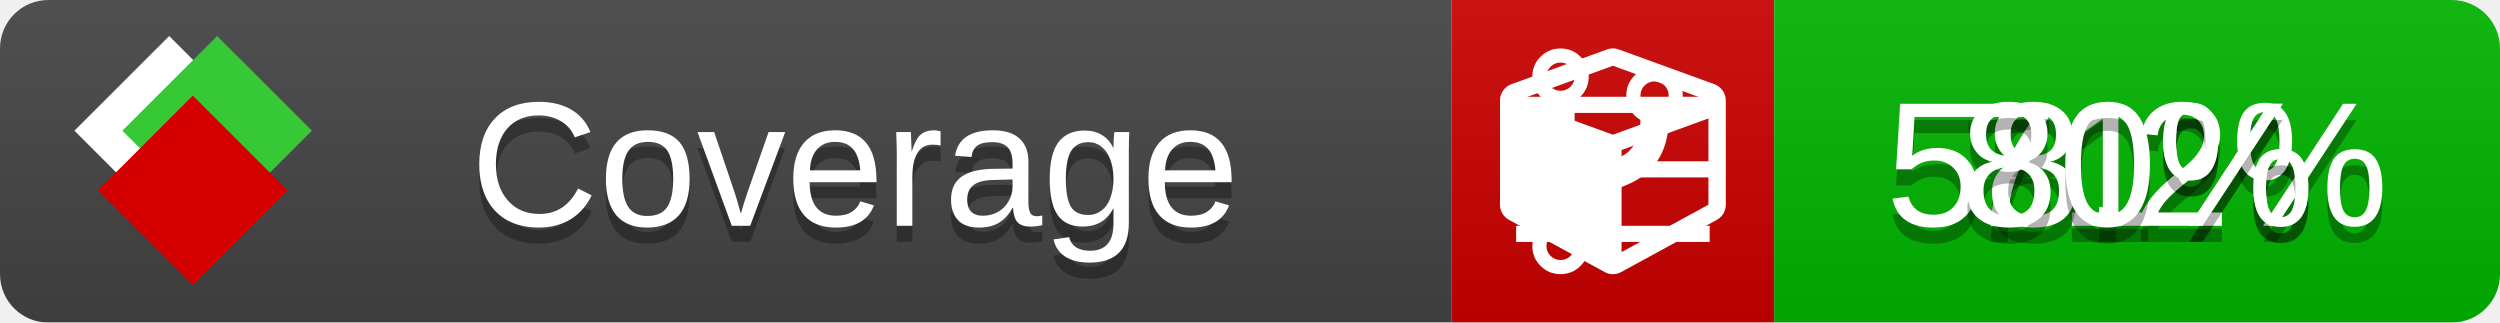
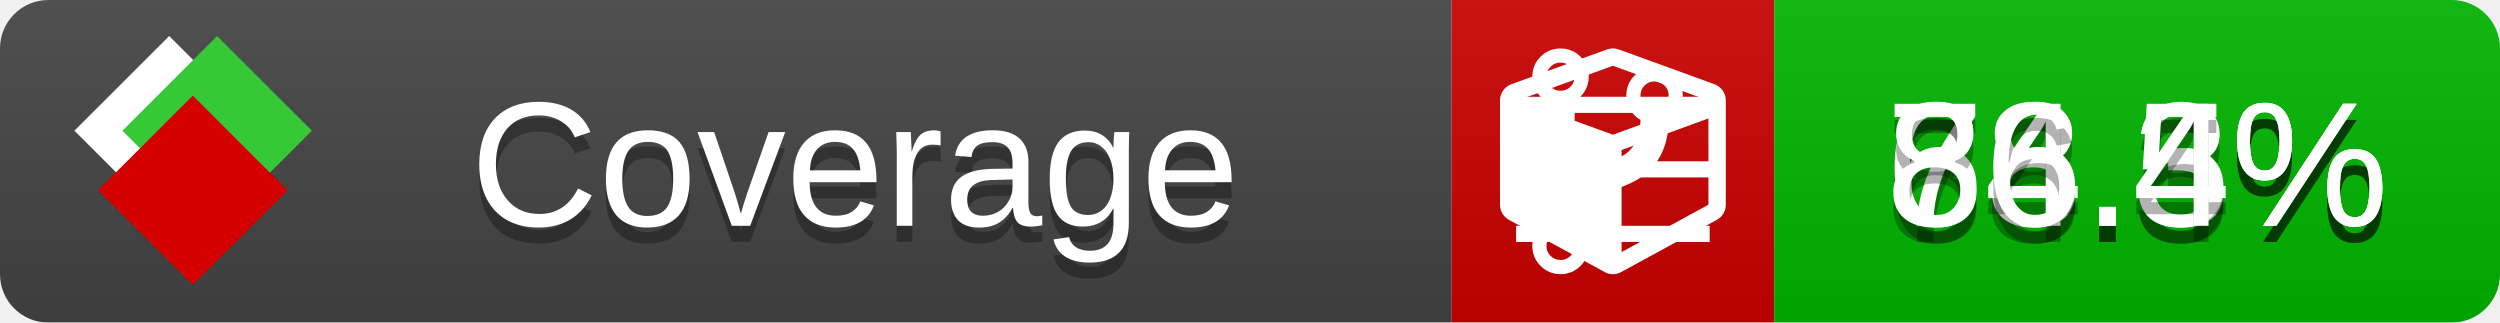
<svg xmlns="http://www.w3.org/2000/svg" xmlns:xlink="http://www.w3.org/1999/xlink" width="155" height="20">
  <style type="text/css">
          
            @keyframes fade1 {
                0% { visibility: visible; opacity: 1; }
               27% { visibility: visible; opacity: 1; }
               33% { visibility: hidden; opacity: 0; }
               60% { visibility: hidden; opacity: 0; }
               66% { visibility: hidden; opacity: 0; }
               93% { visibility: hidden; opacity: 0; }
              100% { visibility: visible; opacity: 1; }
            }
            @keyframes fade2 {
                0% { visibility: hidden; opacity: 0; }
               27% { visibility: hidden; opacity: 0; }
               33% { visibility: visible; opacity: 1; }
               60% { visibility: visible; opacity: 1; }
               66% { visibility: hidden; opacity: 0; }
               93% { visibility: hidden; opacity: 0; }
              100% { visibility: hidden; opacity: 0; }
            }
            @keyframes fade3 {
                0% { visibility: hidden; opacity: 0; }
               27% { visibility: hidden; opacity: 0; }
               33% { visibility: hidden; opacity: 0; }
               60% { visibility: hidden; opacity: 0; }
               66% { visibility: visible; opacity: 1; }
               93% { visibility: visible; opacity: 1; }
              100% { visibility: hidden; opacity: 0; }
            }
            .linecoverage {
                animation-duration: 15s;
                animation-name: fade1;
                animation-iteration-count: infinite;
            }
            .branchcoverage {
                animation-duration: 15s;
                animation-name: fade2;
                animation-iteration-count: infinite;
            }
            .methodcoverage {
                animation-duration: 15s;
                animation-name: fade3;
                animation-iteration-count: infinite;
            }
          
    </style>
  <defs>
    <linearGradient id="gradient" x2="0" y2="100%">
      <stop offset="0" stop-color="#bbb" stop-opacity=".1" />
      <stop offset="1" stop-opacity=".1" />
    </linearGradient>
    <linearGradient id="c">
      <stop offset="0" stop-color="#d40000" />
      <stop offset="1" stop-color="#ff2a2a" />
    </linearGradient>
    <linearGradient id="a">
      <stop offset="0" stop-color="#e0e0de" />
      <stop offset="1" stop-color="#fff" />
    </linearGradient>
    <linearGradient id="b">
      <stop offset="0" stop-color="#37c837" />
      <stop offset="1" stop-color="#217821" />
    </linearGradient>
    <linearGradient xlink:href="#a" id="e" x1="106.44" x2="69.96" y1="-11.96" y2="-46.84" gradientTransform="matrix(-.8426 -.00045 -.00045 -.8426 -94.27 -75.82)" gradientUnits="userSpaceOnUse" />
    <linearGradient xlink:href="#b" id="f" x1="56.19" x2="77.97" y1="-23.45" y2="10.62" gradientTransform="matrix(.8426 .00045 .00045 .8426 94.27 75.82)" gradientUnits="userSpaceOnUse" />
    <linearGradient xlink:href="#c" id="g" x1="79.98" x2="132.9" y1="10.79" y2="10.79" gradientTransform="matrix(.8426 .00045 .00045 .8426 94.27 75.82)" gradientUnits="userSpaceOnUse" />
    <mask id="mask">
      <rect width="155" height="20" rx="3" fill="#fff" />
    </mask>
    <g id="icon" transform="matrix(.04486 0 0 .04481 -.48 -.63)">
      <rect width="52.92" height="52.92" x="-109.72" y="-27.13" fill="url(#e)" transform="rotate(-135)" />
      <rect width="52.92" height="52.92" x="70.19" y="-39.18" fill="url(#f)" transform="rotate(45)" />
      <rect width="52.92" height="52.92" x="80.05" y="-15.74" fill="url(#g)" transform="rotate(45)" />
    </g>
  </defs>
  <g mask="url(#mask)">
    <rect x="0" y="0" width="90" height="20" fill="#444" />
    <rect x="90" y="0" width="20" height="20" fill="#c00" />
    <rect x="110" y="0" width="45" height="20" fill="#00B600" />
    <rect x="0" y="0" width="155" height="20" fill="url(#gradient)" />
  </g>
  <g>
    <path class="linecoverage" stroke="#fff" d="M94 6.5 h12 M94 10.5 h12 M94 14.5 h12" />
    <path class="branchcoverage" fill="#fff" d="m 97.628,15.247 q 0,-0.364 -0.255,-0.619 -0.255,-0.255 -0.619,-0.255 -0.364,0 -0.619,0.255 -0.255,0.255 -0.255,0.619 0,0.364 0.255,0.619 0.255,0.255 0.619,0.255 0.364,0 0.619,-0.255 0.255,-0.255 0.255,-0.619 z m 0,-10.493 q 0,-0.364 -0.255,-0.619 -0.255,-0.255 -0.619,-0.255 -0.364,0 -0.619,0.255 -0.255,0.255 -0.255,0.619 0,0.364 0.255,0.619 0.255,0.255 0.619,0.255 0.364,0 0.619,-0.255 0.255,-0.255 0.255,-0.619 z m 5.83,1.166 q 0,-0.364 -0.255,-0.619 -0.255,-0.255 -0.619,-0.255 -0.364,0 -0.619,0.255 -0.255,0.255 -0.255,0.619 0,0.364 0.255,0.619 0.255,0.255 0.619,0.255 0.364,0 0.619,-0.255 0.255,-0.255 0.255,-0.619 z m 0.874,0 q 0,0.474 -0.237,0.879 -0.237,0.405 -0.638,0.633 -0.018,2.614 -2.059,3.771 -0.619,0.346 -1.849,0.738 -1.166,0.364 -1.544,0.647 -0.378,0.282 -0.378,0.911 l 0,0.237 q 0.401,0.228 0.638,0.633 0.237,0.405 0.237,0.879 0,0.729 -0.51,1.239 -0.51,0.51 -1.239,0.51 -0.729,0 -1.239,-0.51 -0.51,-0.51 -0.51,-1.239 0,-0.474 0.237,-0.879 0.237,-0.405 0.638,-0.633 l 0,-7.469 q -0.401,-0.228 -0.638,-0.633 -0.237,-0.405 -0.237,-0.879 0,-0.729 0.51,-1.239 0.51,-0.51 1.239,-0.51 0.729,0 1.239,0.51 0.51,0.51 0.51,1.239 0,0.474 -0.237,0.879 -0.237,0.405 -0.638,0.633 l 0,4.527 q 0.492,-0.237 1.403,-0.519 0.501,-0.155 0.797,-0.269 0.296,-0.114 0.642,-0.282 0.346,-0.169 0.537,-0.36 0.191,-0.191 0.369,-0.465 0.178,-0.273 0.255,-0.633 0.077,-0.36 0.077,-0.833 -0.401,-0.228 -0.638,-0.633 -0.237,-0.405 -0.237,-0.879 0,-0.729 0.51,-1.239 0.51,-0.51 1.239,-0.51 0.729,0 1.239,0.51 0.51,0.51 0.51,1.239 z" />
    <path class="methodcoverage" fill="#fff" d="m 100.538,15.629 5.385,-2.936 v -5.351 l -5.385,1.96 z M 100,8.351 105.873,6.214 100,4.077 94.127,6.214 Z m 7,-2.12 v 6.462 q 0,0.294 -0.151,0.547 -0.151,0.252 -0.412,0.395 l -5.923,3.231 q -0.236,0.135 -0.513,0.135 -0.278,0 -0.513,-0.135 l -5.923,-3.231 Q 93.303,13.492 93.151,13.239 93,12.987 93,12.692 v -6.462 q 0,-0.337 0.194,-0.614 0.194,-0.278 0.513,-0.395 l 5.923,-2.154 q 0.185,-0.067 0.37,-0.067 0.185,0 0.37,0.067 l 5.923,2.154 q 0.32,0.118 0.513,0.395 Q 107,5.894 107,6.231 Z" />
  </g>
  <g fill="#fff" text-anchor="middle" font-family="Verdana,Arial,Geneva,sans-serif" font-size="11">
    <a xlink:href="https://github.com/danielpalme/ReportGenerator" target="_top">
      <use xlink:href="#icon" transform="translate(3,1) scale(3.5)" />
    </a>
    <text x="53" y="15" fill="#010101" fill-opacity=".3">Coverage</text>
    <text x="53" y="14" fill="#fff">Coverage</text>
-     <text class="linecoverage" x="132.5" y="15" fill="#010101" fill-opacity=".3">71%</text>
-     <text class="linecoverage" x="132.5" y="14">71%</text>
-     <text class="branchcoverage" x="132.5" y="15" fill="#010101" fill-opacity=".3">58.2%</text>
-     <text class="branchcoverage" x="132.5" y="14">58.2%</text>
-     <text class="methodcoverage" x="132.5" y="15" fill="#010101" fill-opacity=".3">80%</text>
-     <text class="methodcoverage" x="132.5" y="14">80%</text>
+     <text class="linecoverage" x="132.5" y="15" fill="#010101" fill-opacity=".3">78.3%</text>
+     <text class="linecoverage" x="132.5" y="14">78.3%</text>
+     <text class="branchcoverage" x="132.5" y="15" fill="#010101" fill-opacity=".3">64.5%</text>
+     <text class="branchcoverage" x="132.5" y="14">64.5%</text>
+     <text class="methodcoverage" x="132.5" y="15" fill="#010101" fill-opacity=".3">86.4%</text>
+     <text class="methodcoverage" x="132.5" y="14">86.4%</text>
  </g>
  <g>
    <rect class="linecoverage" x="90" y="0" width="65" height="20" fill-opacity="0" />
    <rect class="branchcoverage" x="90" y="0" width="65" height="20" fill-opacity="0" />
    <rect class="methodcoverage" x="90" y="0" width="65" height="20" fill-opacity="0" />
  </g>
</svg>
